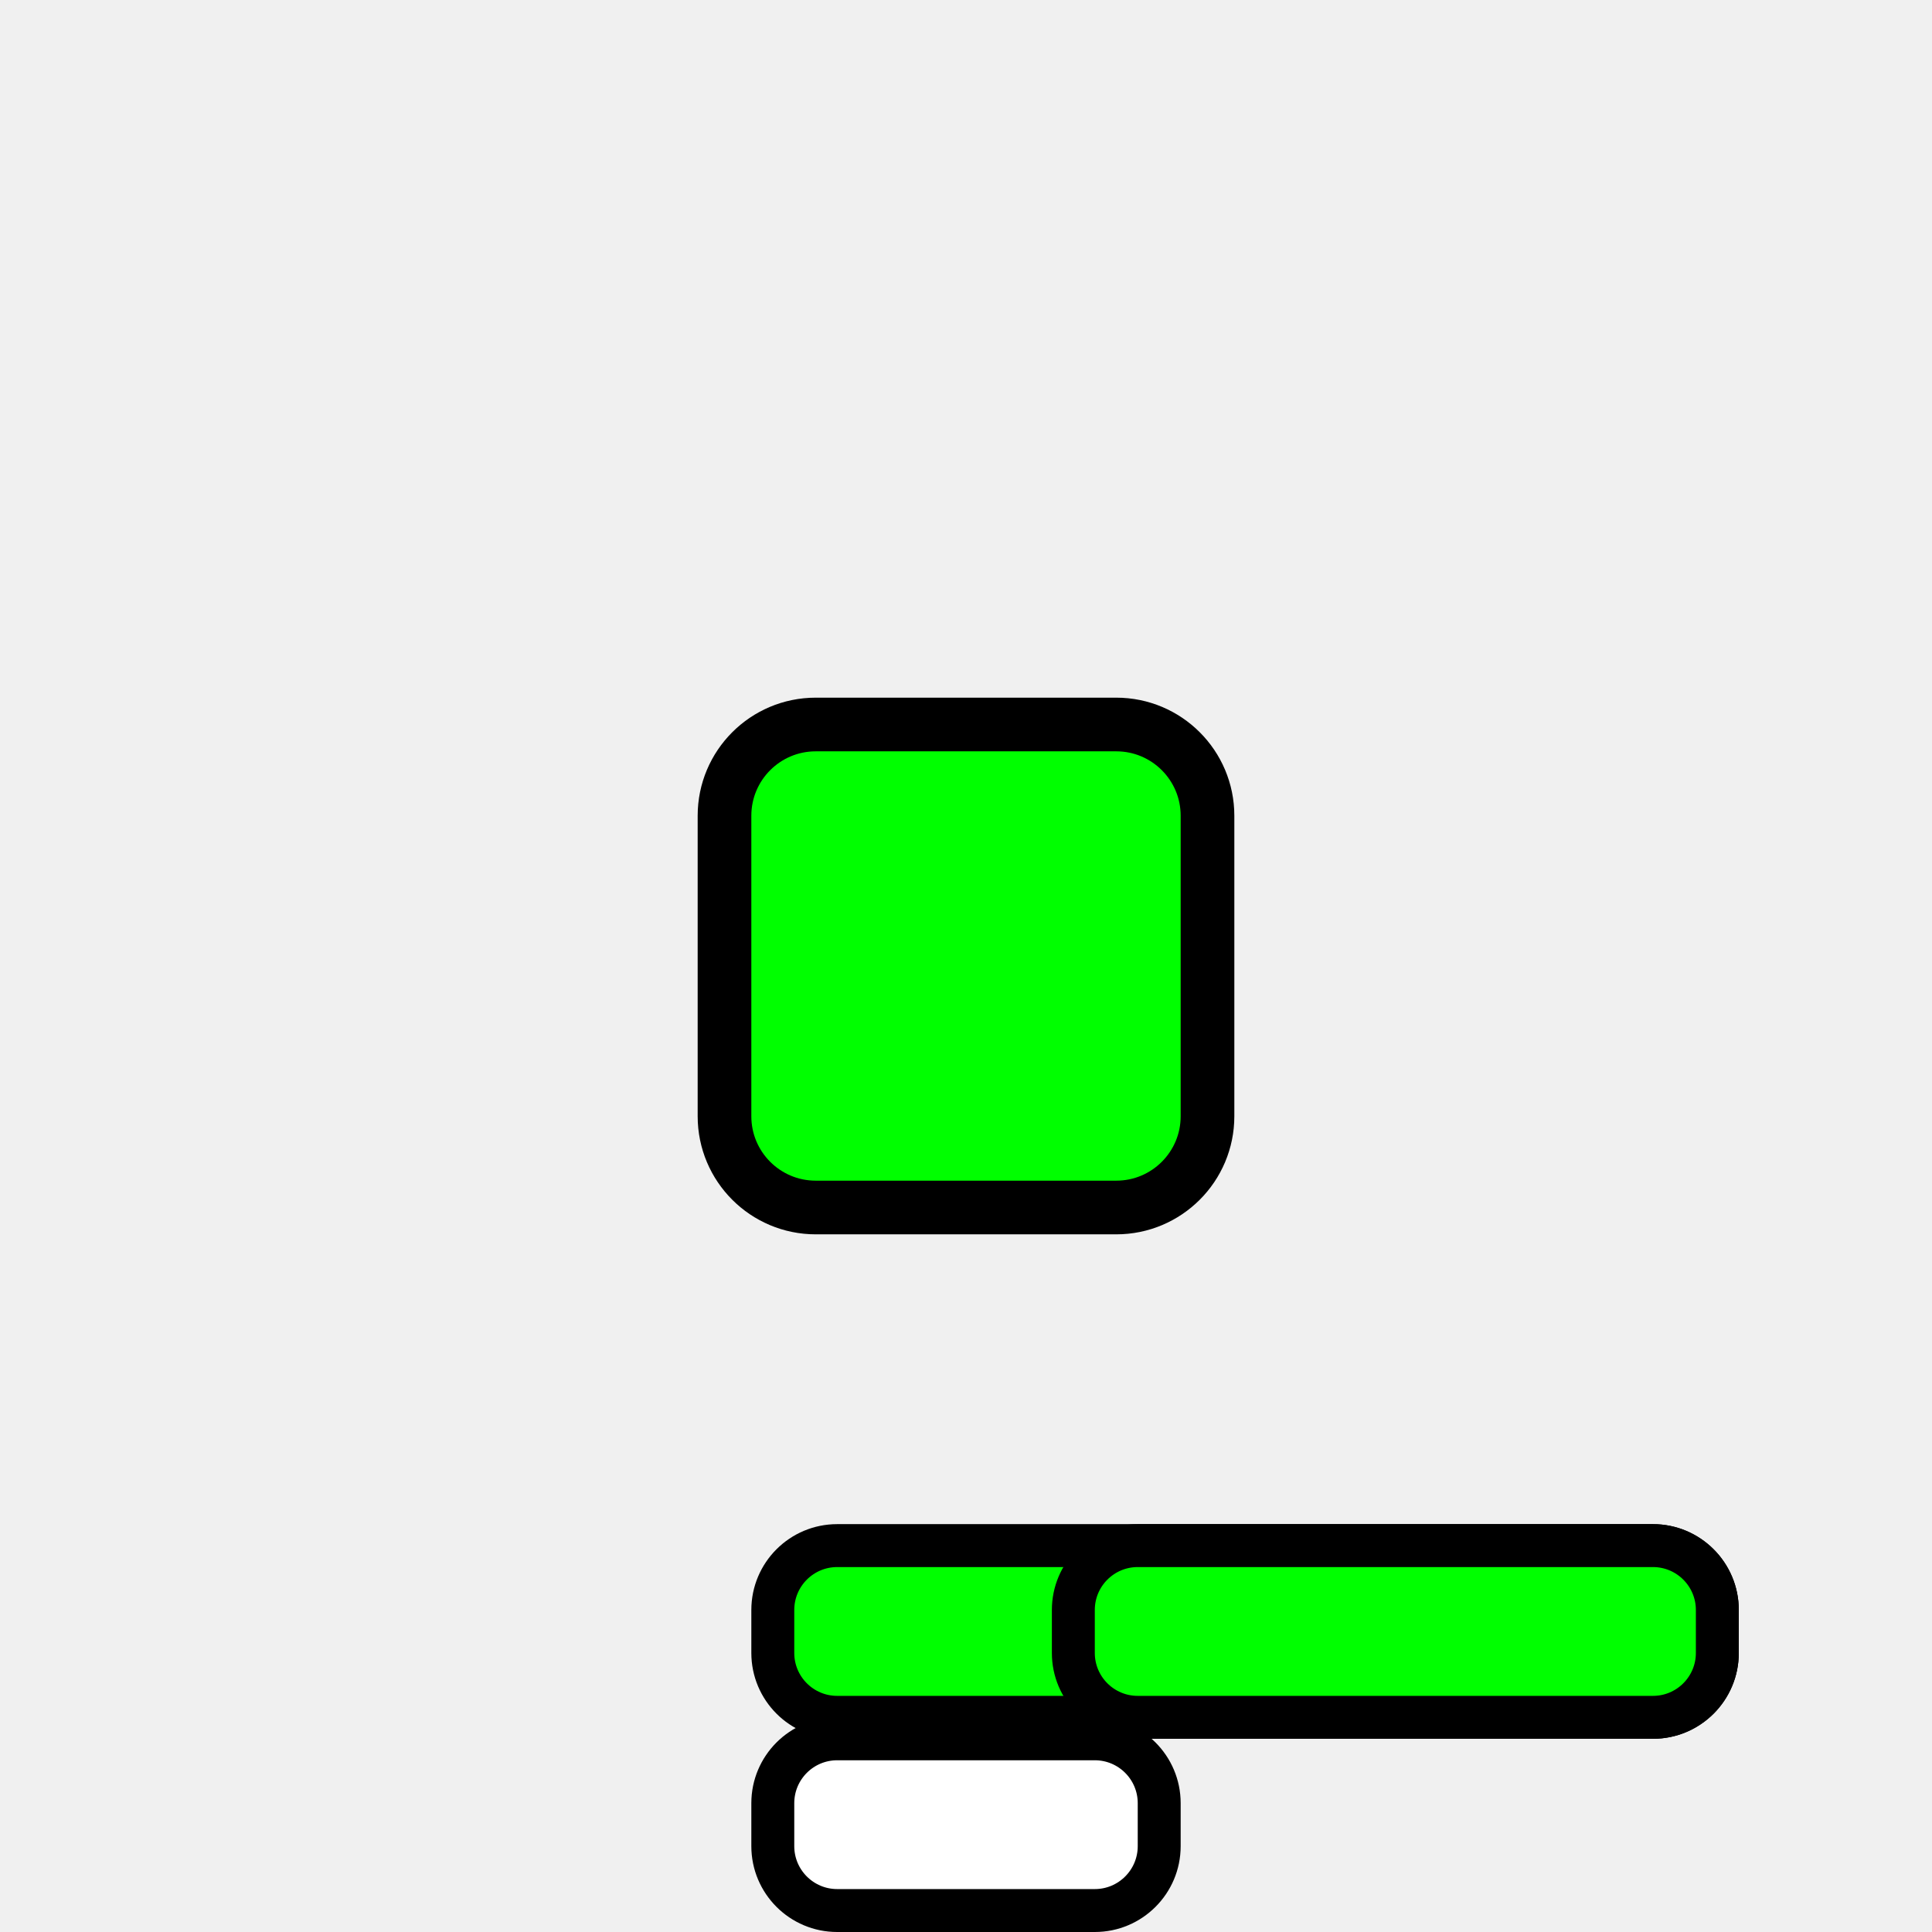
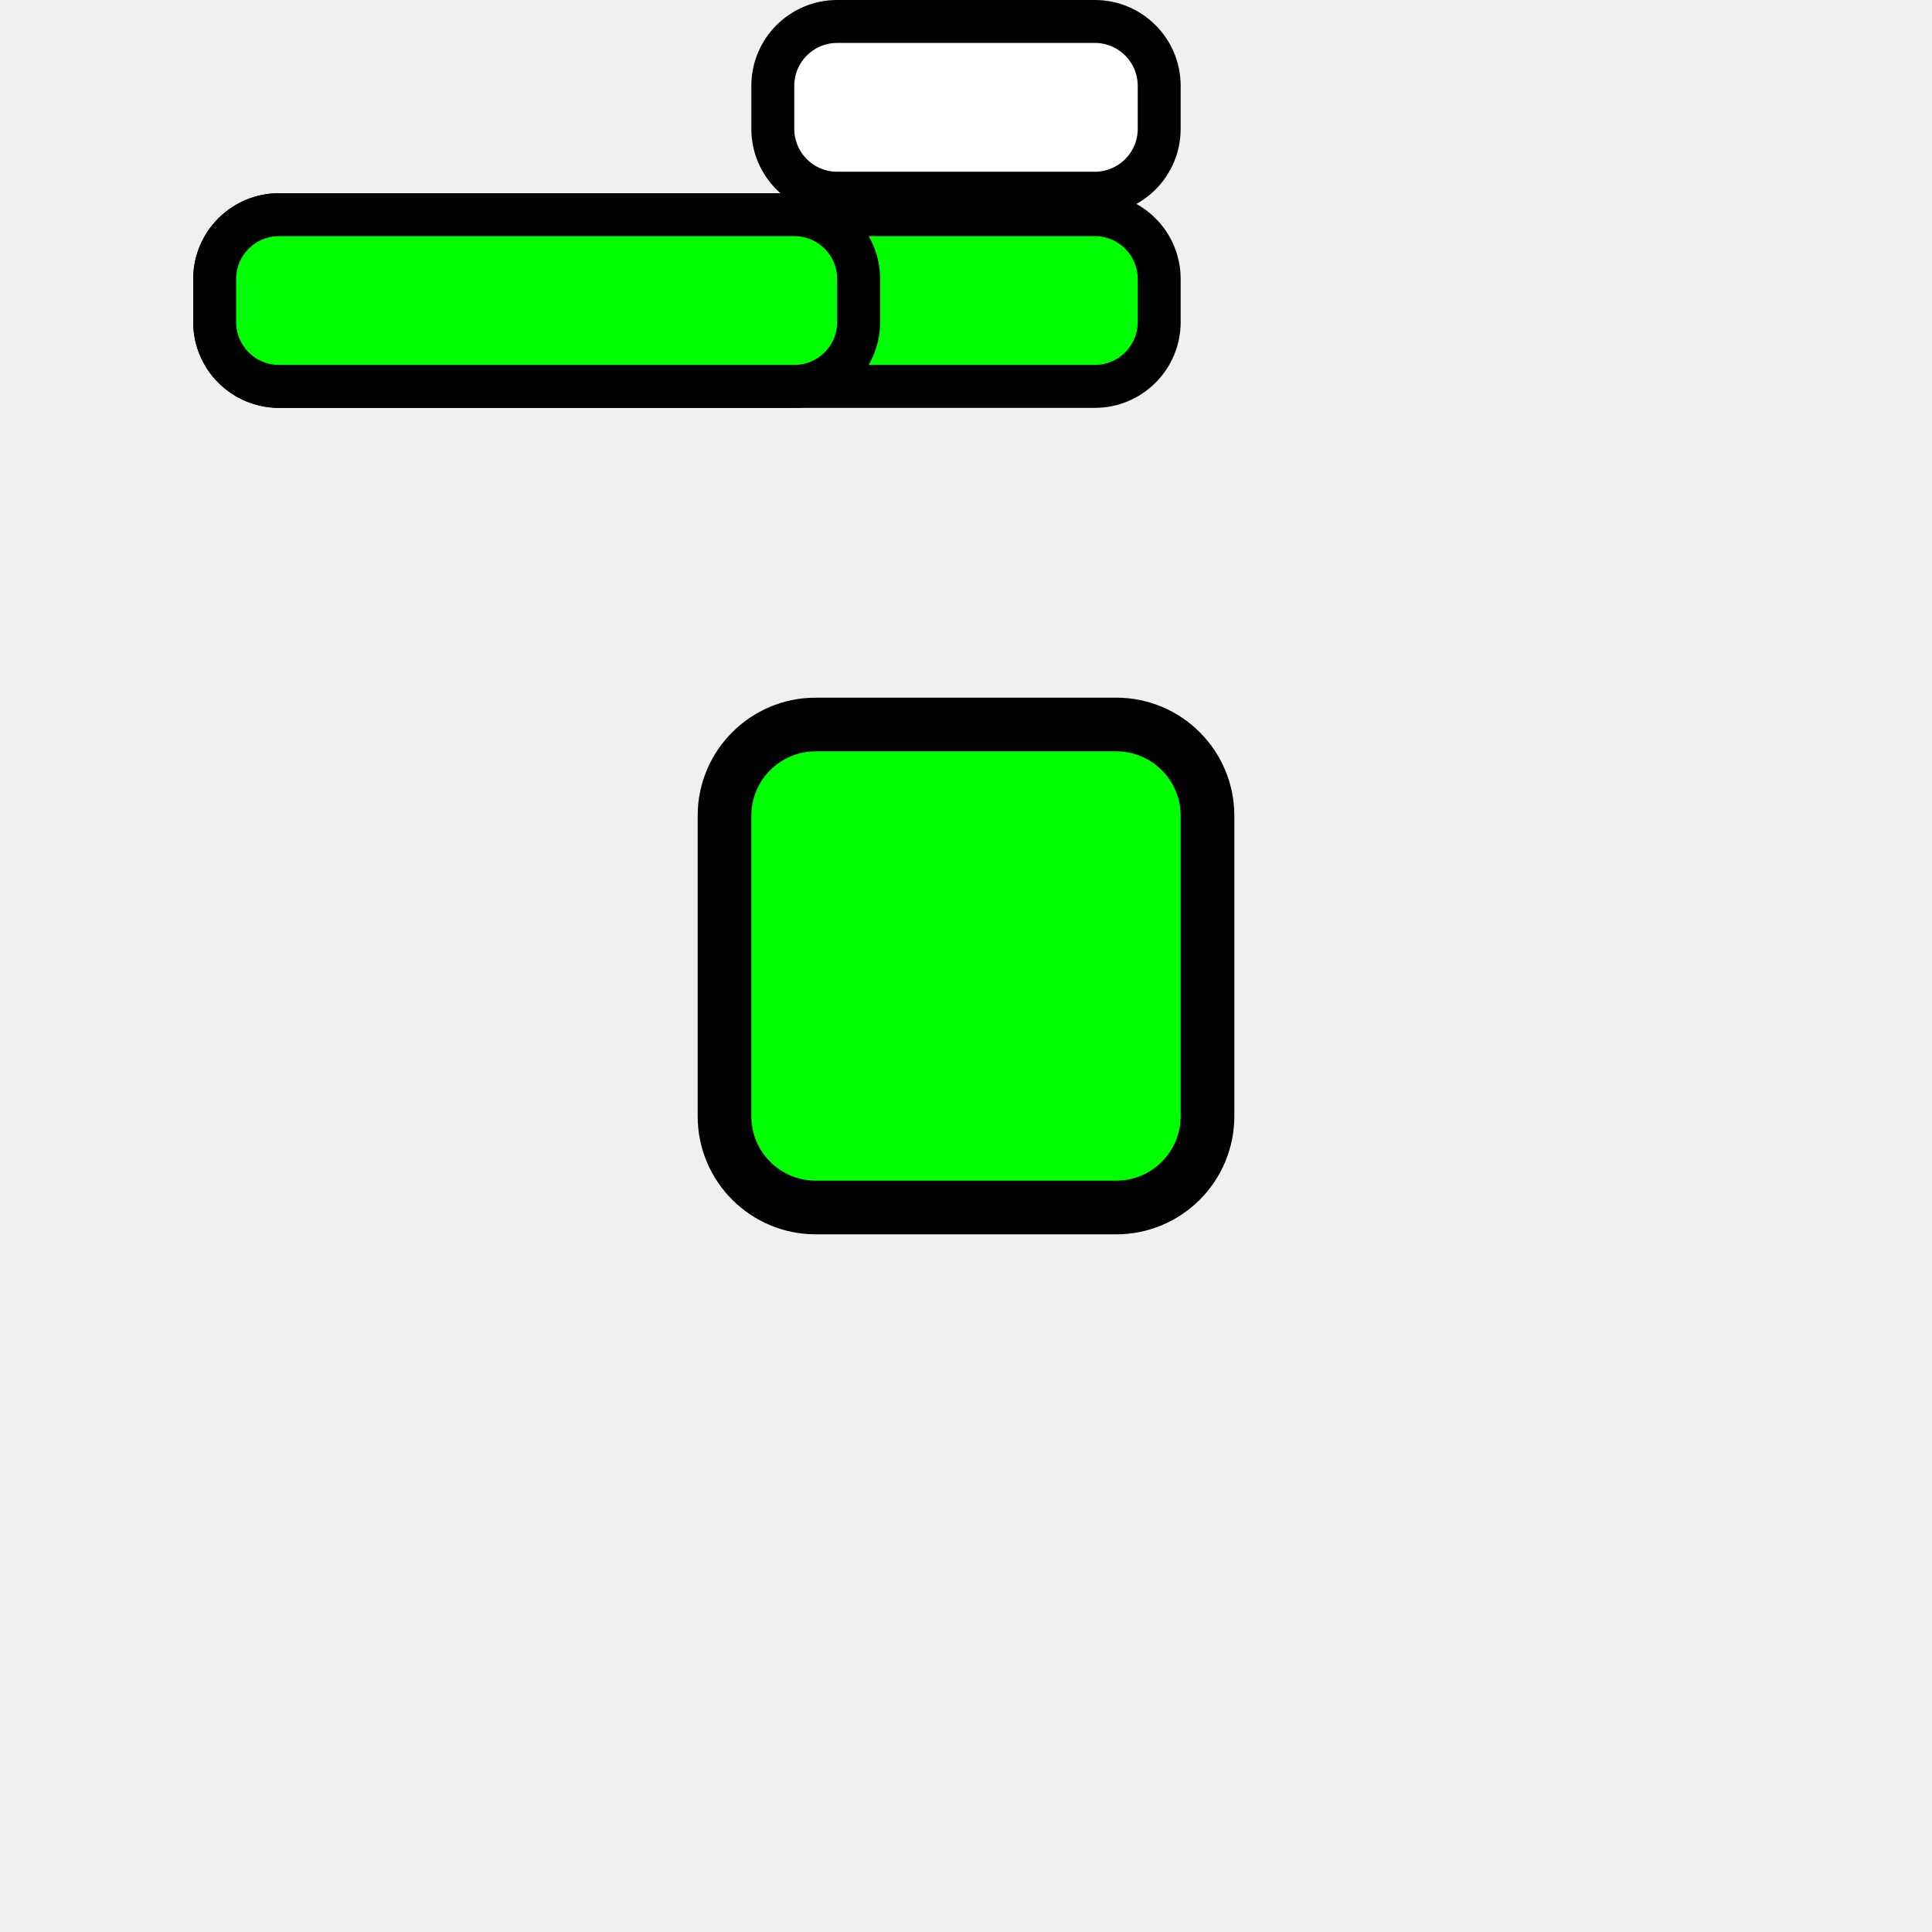
<svg xmlns="http://www.w3.org/2000/svg" width="90" height="90" viewBox="0 0 90 90" fill="none">
  <mask id="mask0_80_73" style="mask-type:alpha" maskUnits="userSpaceOnUse" x="0" y="0" width="90" height="90">
-     <rect width="90" height="90" fill="#D9D9D9" />
+     <rect x="90" y="90" width="90" height="90" transform="rotate(-180 90 90)" fill="#D9D9D9" />
  </mask>
  <g mask="url(#mask0_80_73)">
-     <rect x="33.75" y="33.75" width="22.5" height="22.5" rx="4.25" fill="#00FF00" stroke="black" stroke-width="2.5" />
-     <rect x="36" y="81" width="18" height="8" rx="3" fill="white" stroke="black" stroke-width="2" />
-     <rect x="36" y="72" width="44" height="8" rx="3" fill="#00FF00" stroke="black" stroke-width="2" />
-     <rect x="50" y="72" width="30" height="8" rx="3" fill="#00FF00" stroke="black" stroke-width="2" />
+     <rect x="56.25" y="56.25" width="22.5" height="22.5" rx="4.25" transform="rotate(-180 56.25 56.25)" fill="#00FF00" stroke="black" stroke-width="2.5" />
+     <rect x="54" y="9" width="18" height="8" rx="3" transform="rotate(-180 54 9)" fill="white" stroke="black" stroke-width="2" />
+     <rect x="54" y="18" width="44" height="8" rx="3" transform="rotate(-180 54 18)" fill="#00FF00" stroke="black" stroke-width="2" />
+     <rect x="40" y="18" width="30" height="8" rx="3" transform="rotate(-180 40 18)" fill="#00FF00" stroke="black" stroke-width="2" />
  </g>
</svg>
